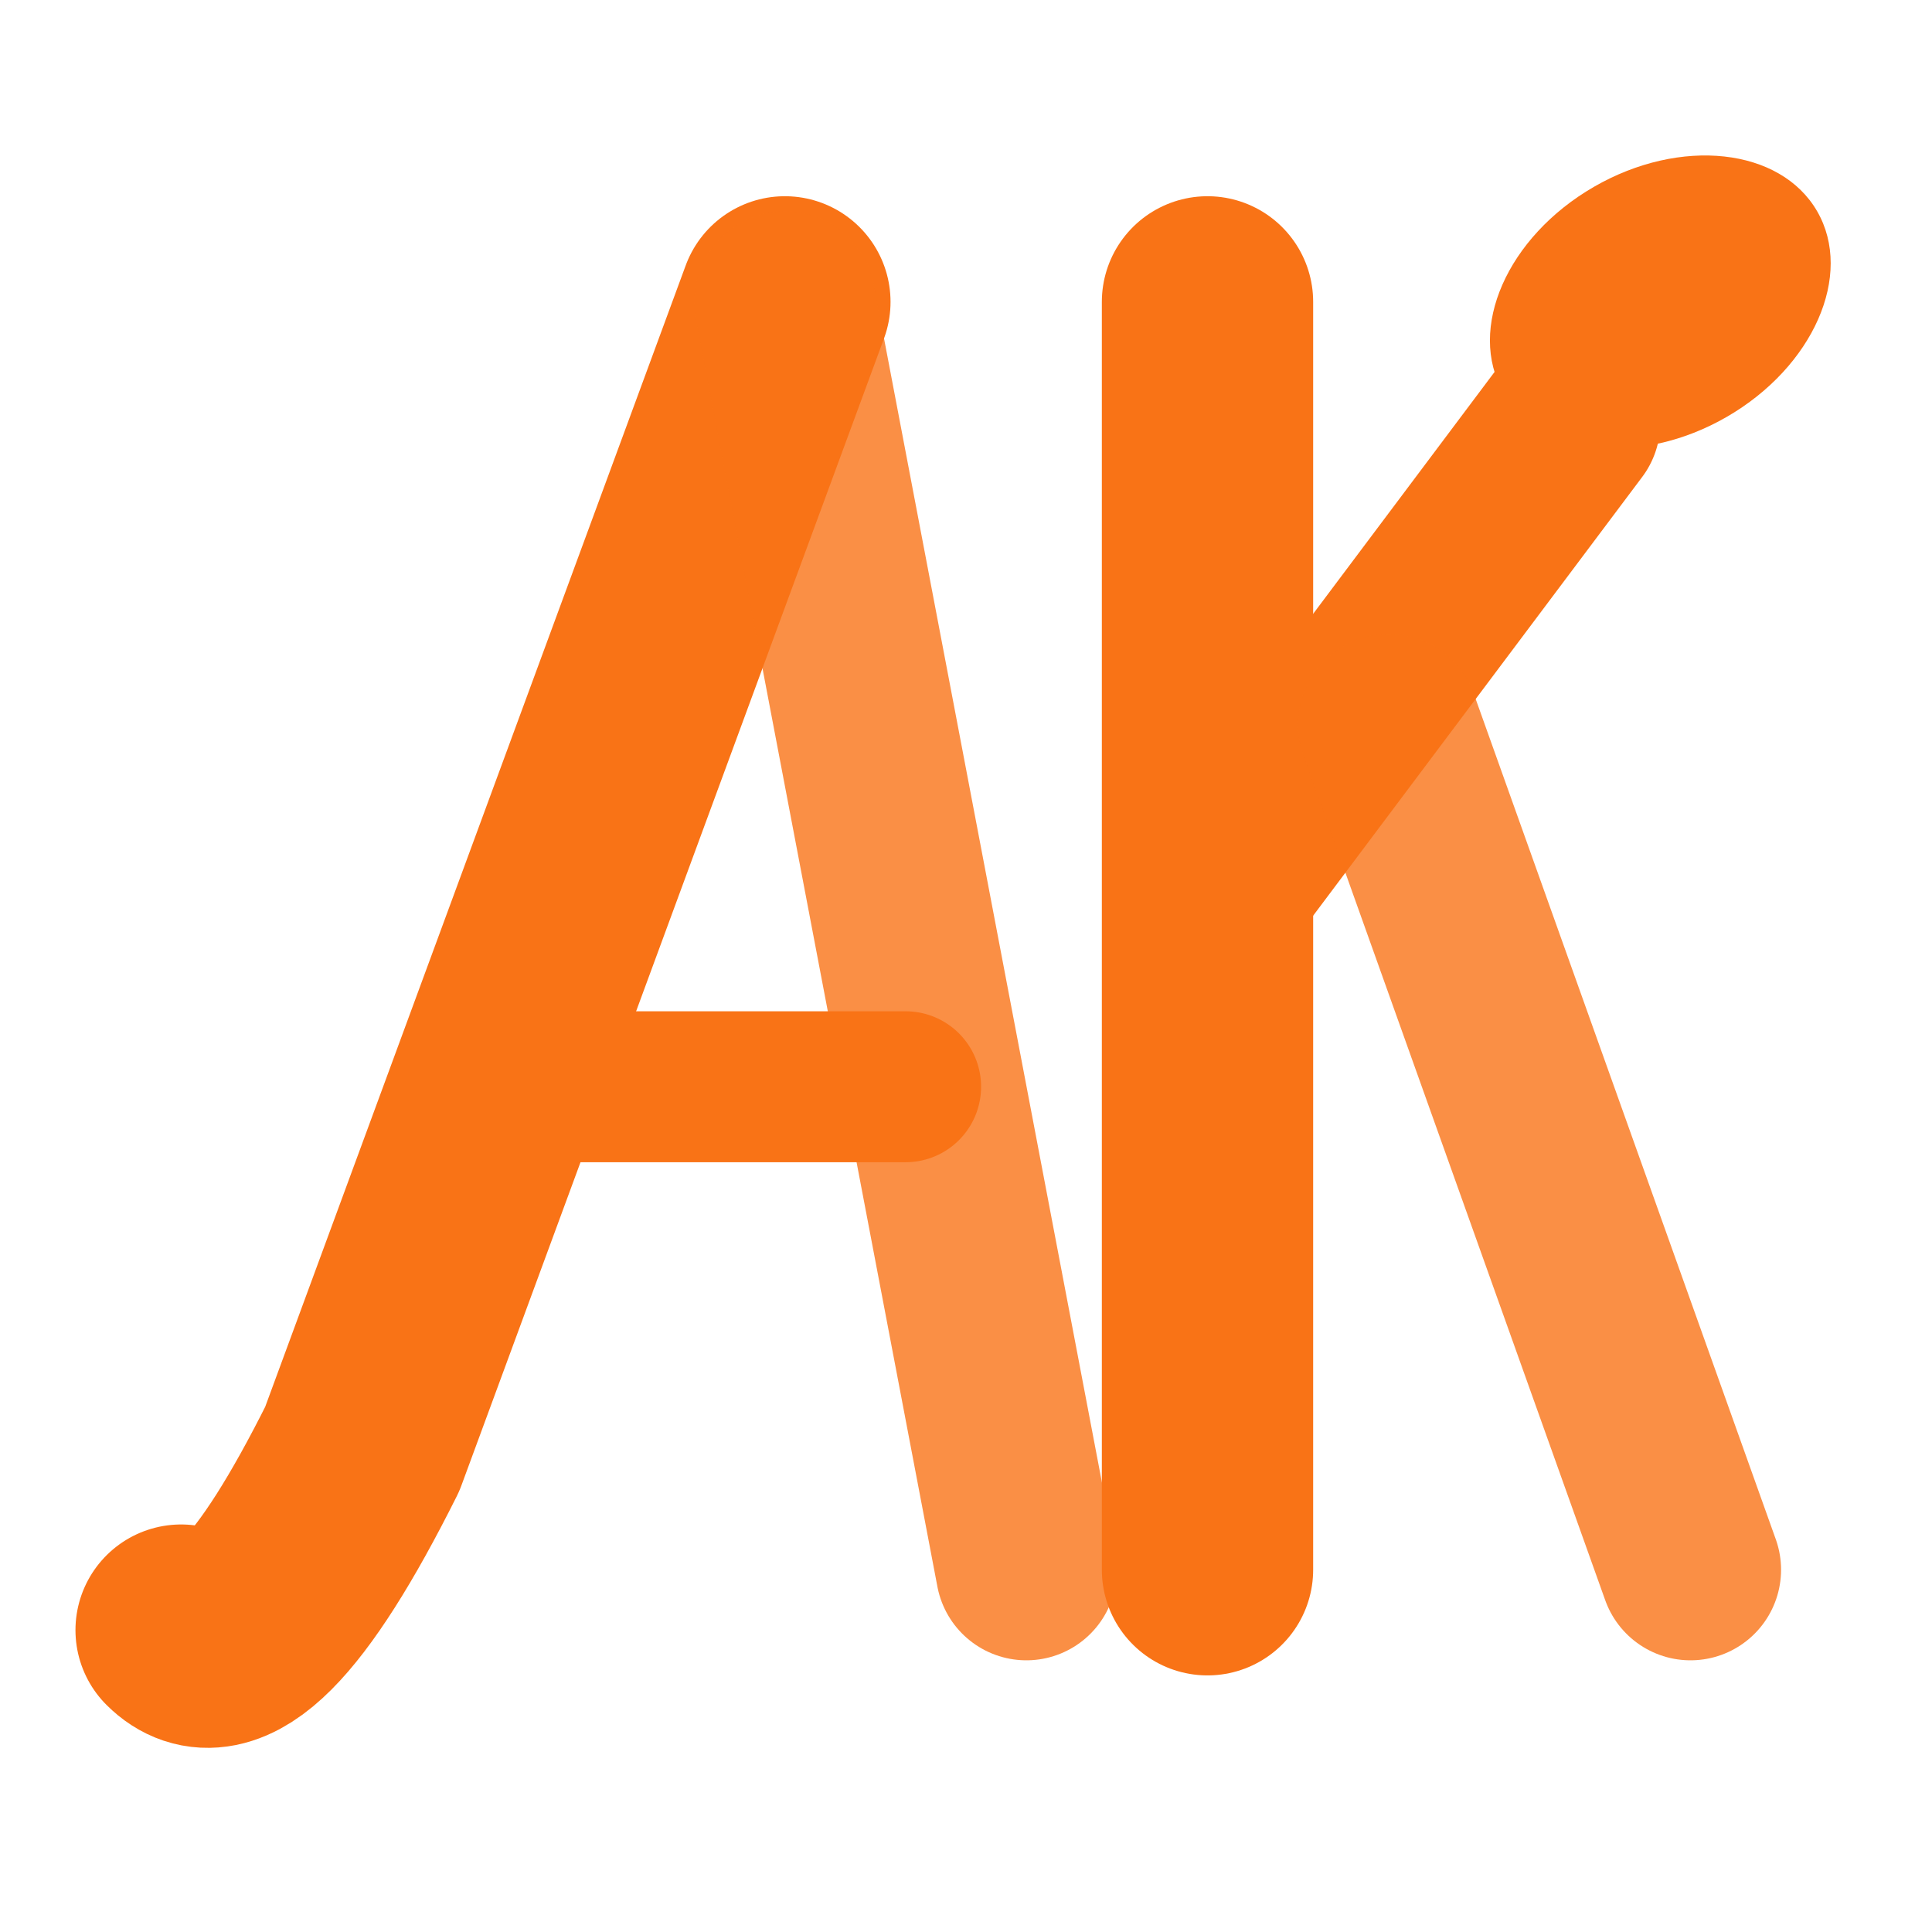
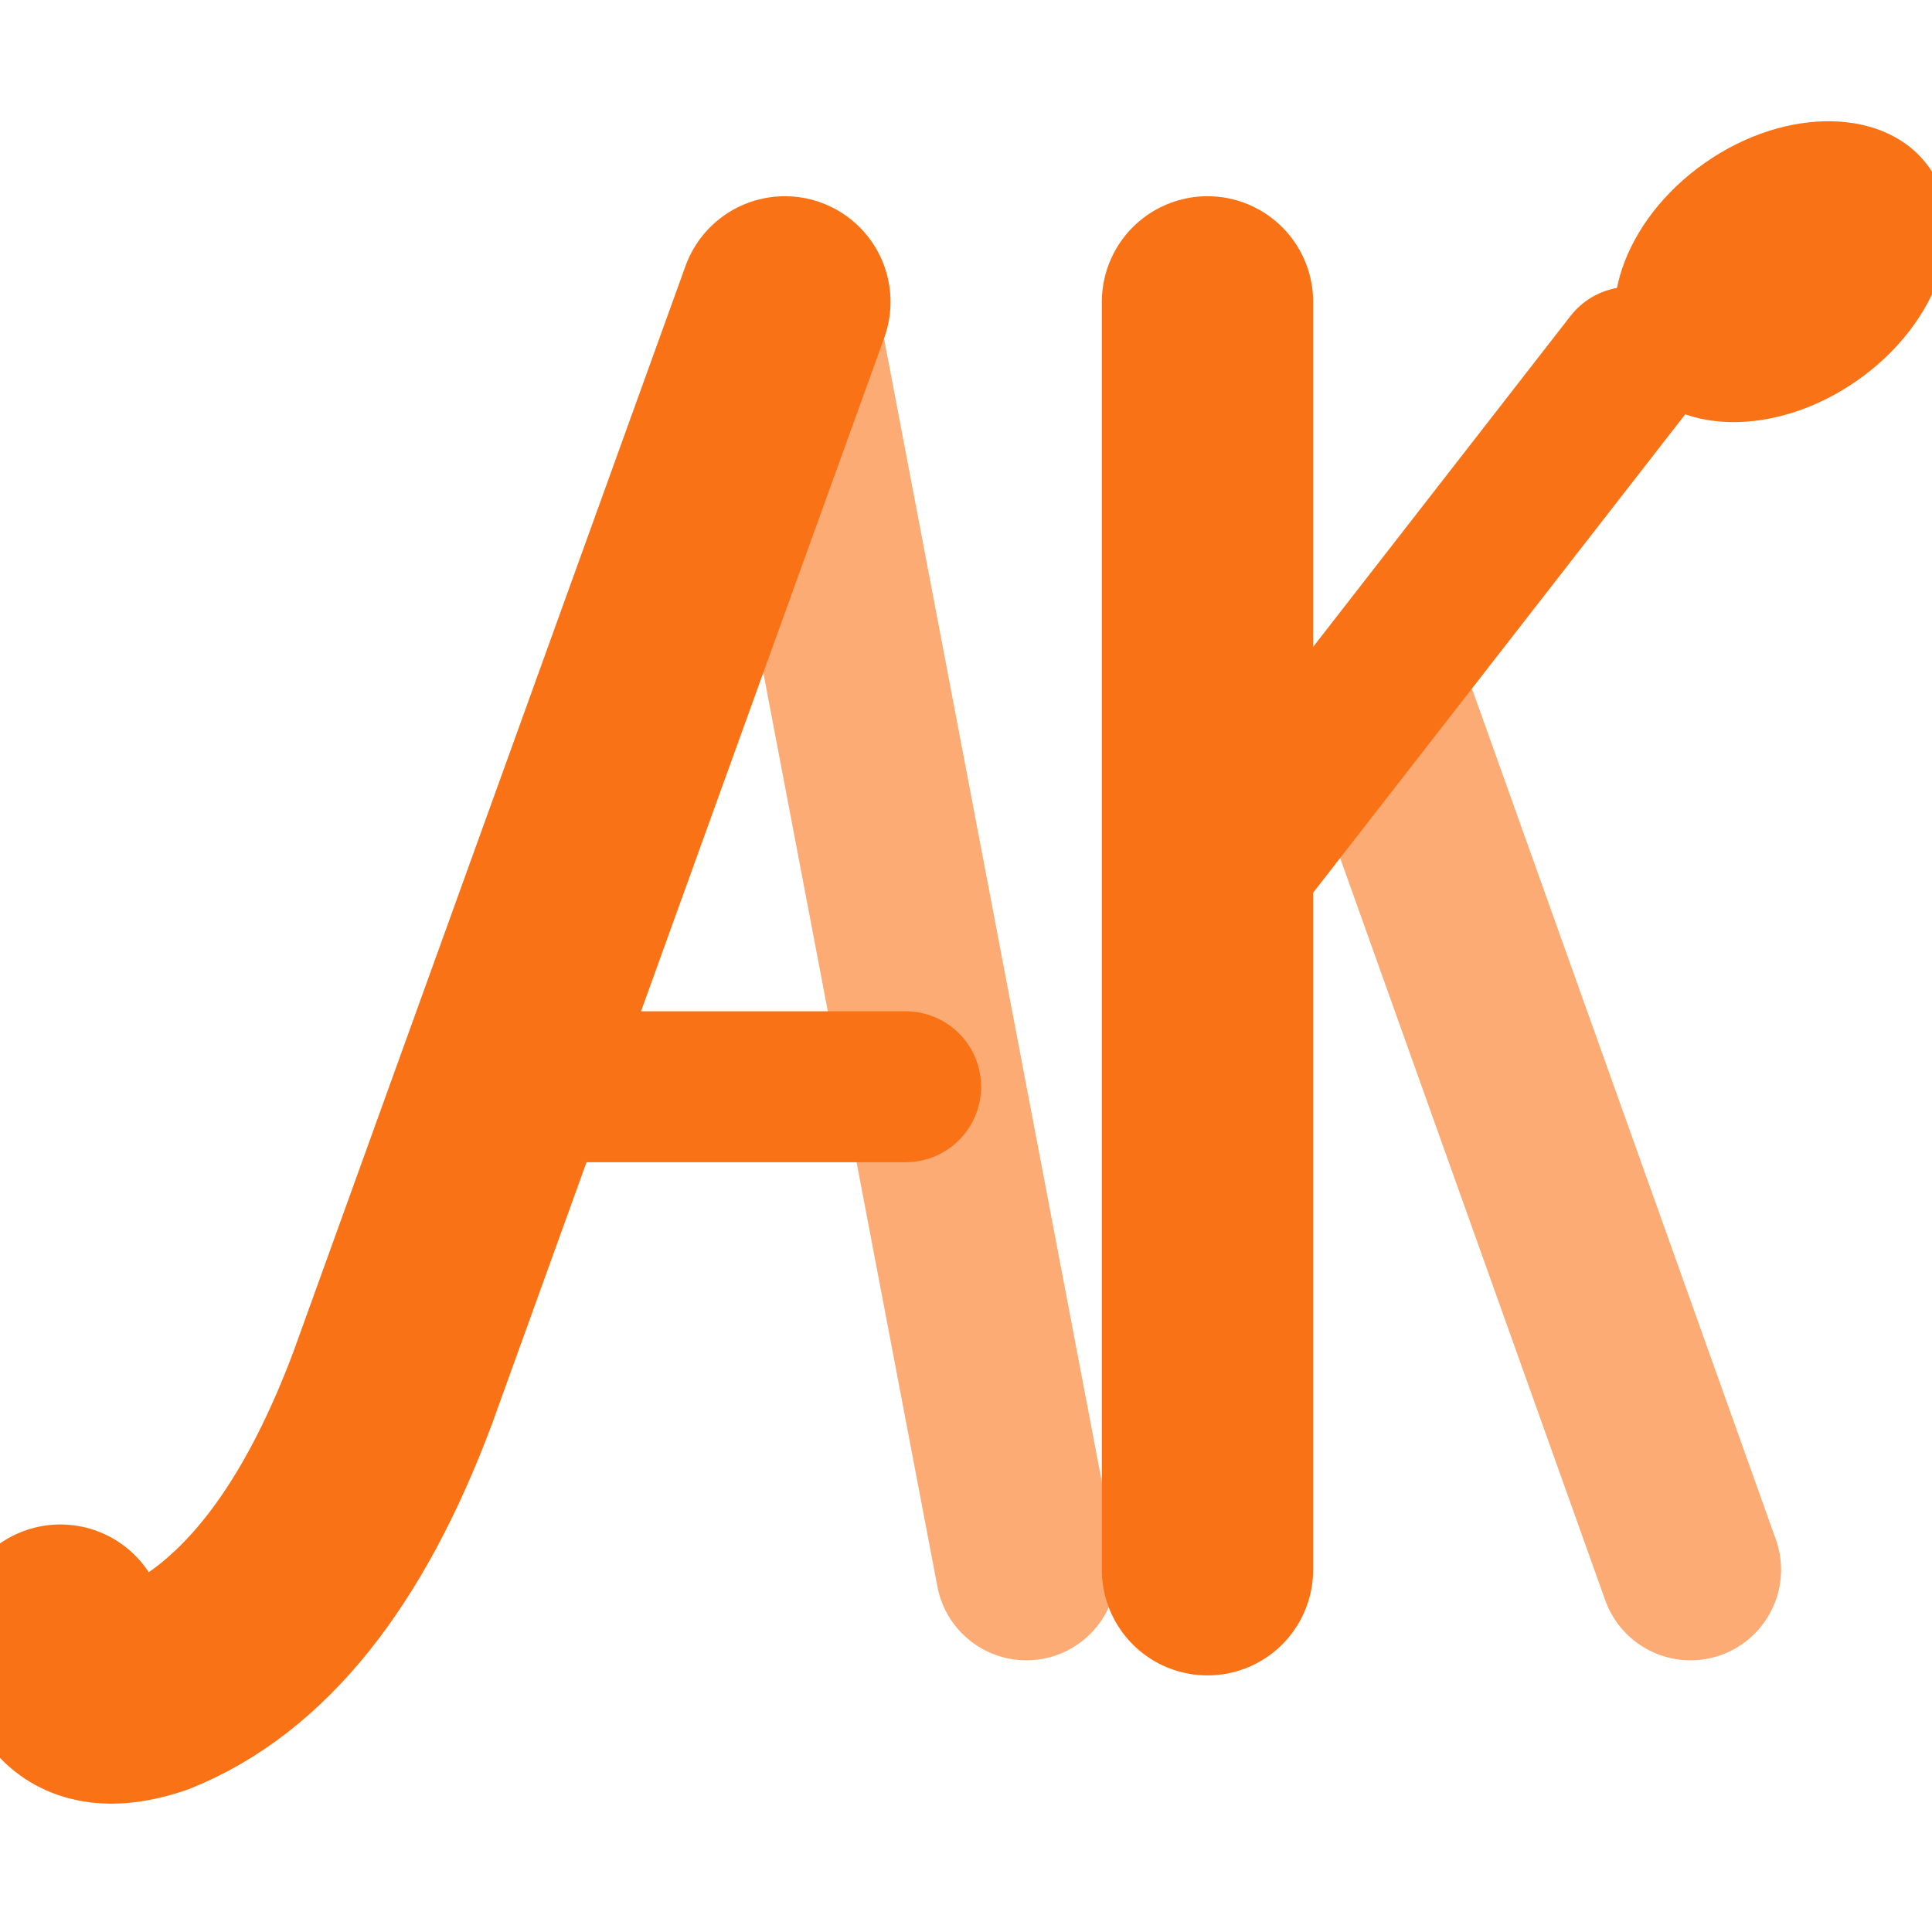
<svg xmlns="http://www.w3.org/2000/svg" width="64" height="64" viewBox="0 0 32 32" fill="none">
-   <path d="M13 5L6 24Q4 28 3 27" stroke="#f97316" stroke-width="3.5" stroke-linecap="round" stroke-linejoin="round" fill="none" />
-   <path d="M13 5L17 26" stroke="#f97316" stroke-width="3" stroke-linecap="round" stroke-linejoin="round" opacity="0.8" />
+   <path d="M13 5L6.5 23Q5 27 2.5 28Q1 28.5 1 27" stroke="#f97316" stroke-width="3.5" stroke-linecap="round" stroke-linejoin="round" fill="none" />
+   <path d="M13 5L17 26" stroke="#f97316" stroke-width="3" stroke-linecap="round" stroke-linejoin="round" opacity="0.6" />
  <path d="M8 18H15" stroke="#f97316" stroke-width="2.5" stroke-linecap="round" />
  <path d="M20 26V5" stroke="#f97316" stroke-width="3.5" stroke-linecap="round" />
-   <path d="M20 15L26 7" stroke="#f97316" stroke-width="3" stroke-linecap="round" stroke-linejoin="round" />
-   <ellipse cx="27.5" cy="5" rx="3" ry="2.2" fill="#f97316" transform="rotate(-30 27.5 5)" />
-   <path d="M23 12L28 26" stroke="#f97316" stroke-width="3" stroke-linecap="round" stroke-linejoin="round" opacity="0.8" />
+   <path d="M20 15L27 6" stroke="#f97316" stroke-width="2.5" stroke-linecap="round" stroke-linejoin="round" />
+   <ellipse cx="29.5" cy="4.5" rx="3" ry="2.2" fill="#f97316" transform="rotate(-35 29.5 4.5)" />
+   <path d="M23 12L28 26" stroke="#f97316" stroke-width="3" stroke-linecap="round" stroke-linejoin="round" opacity="0.6" />
</svg>
